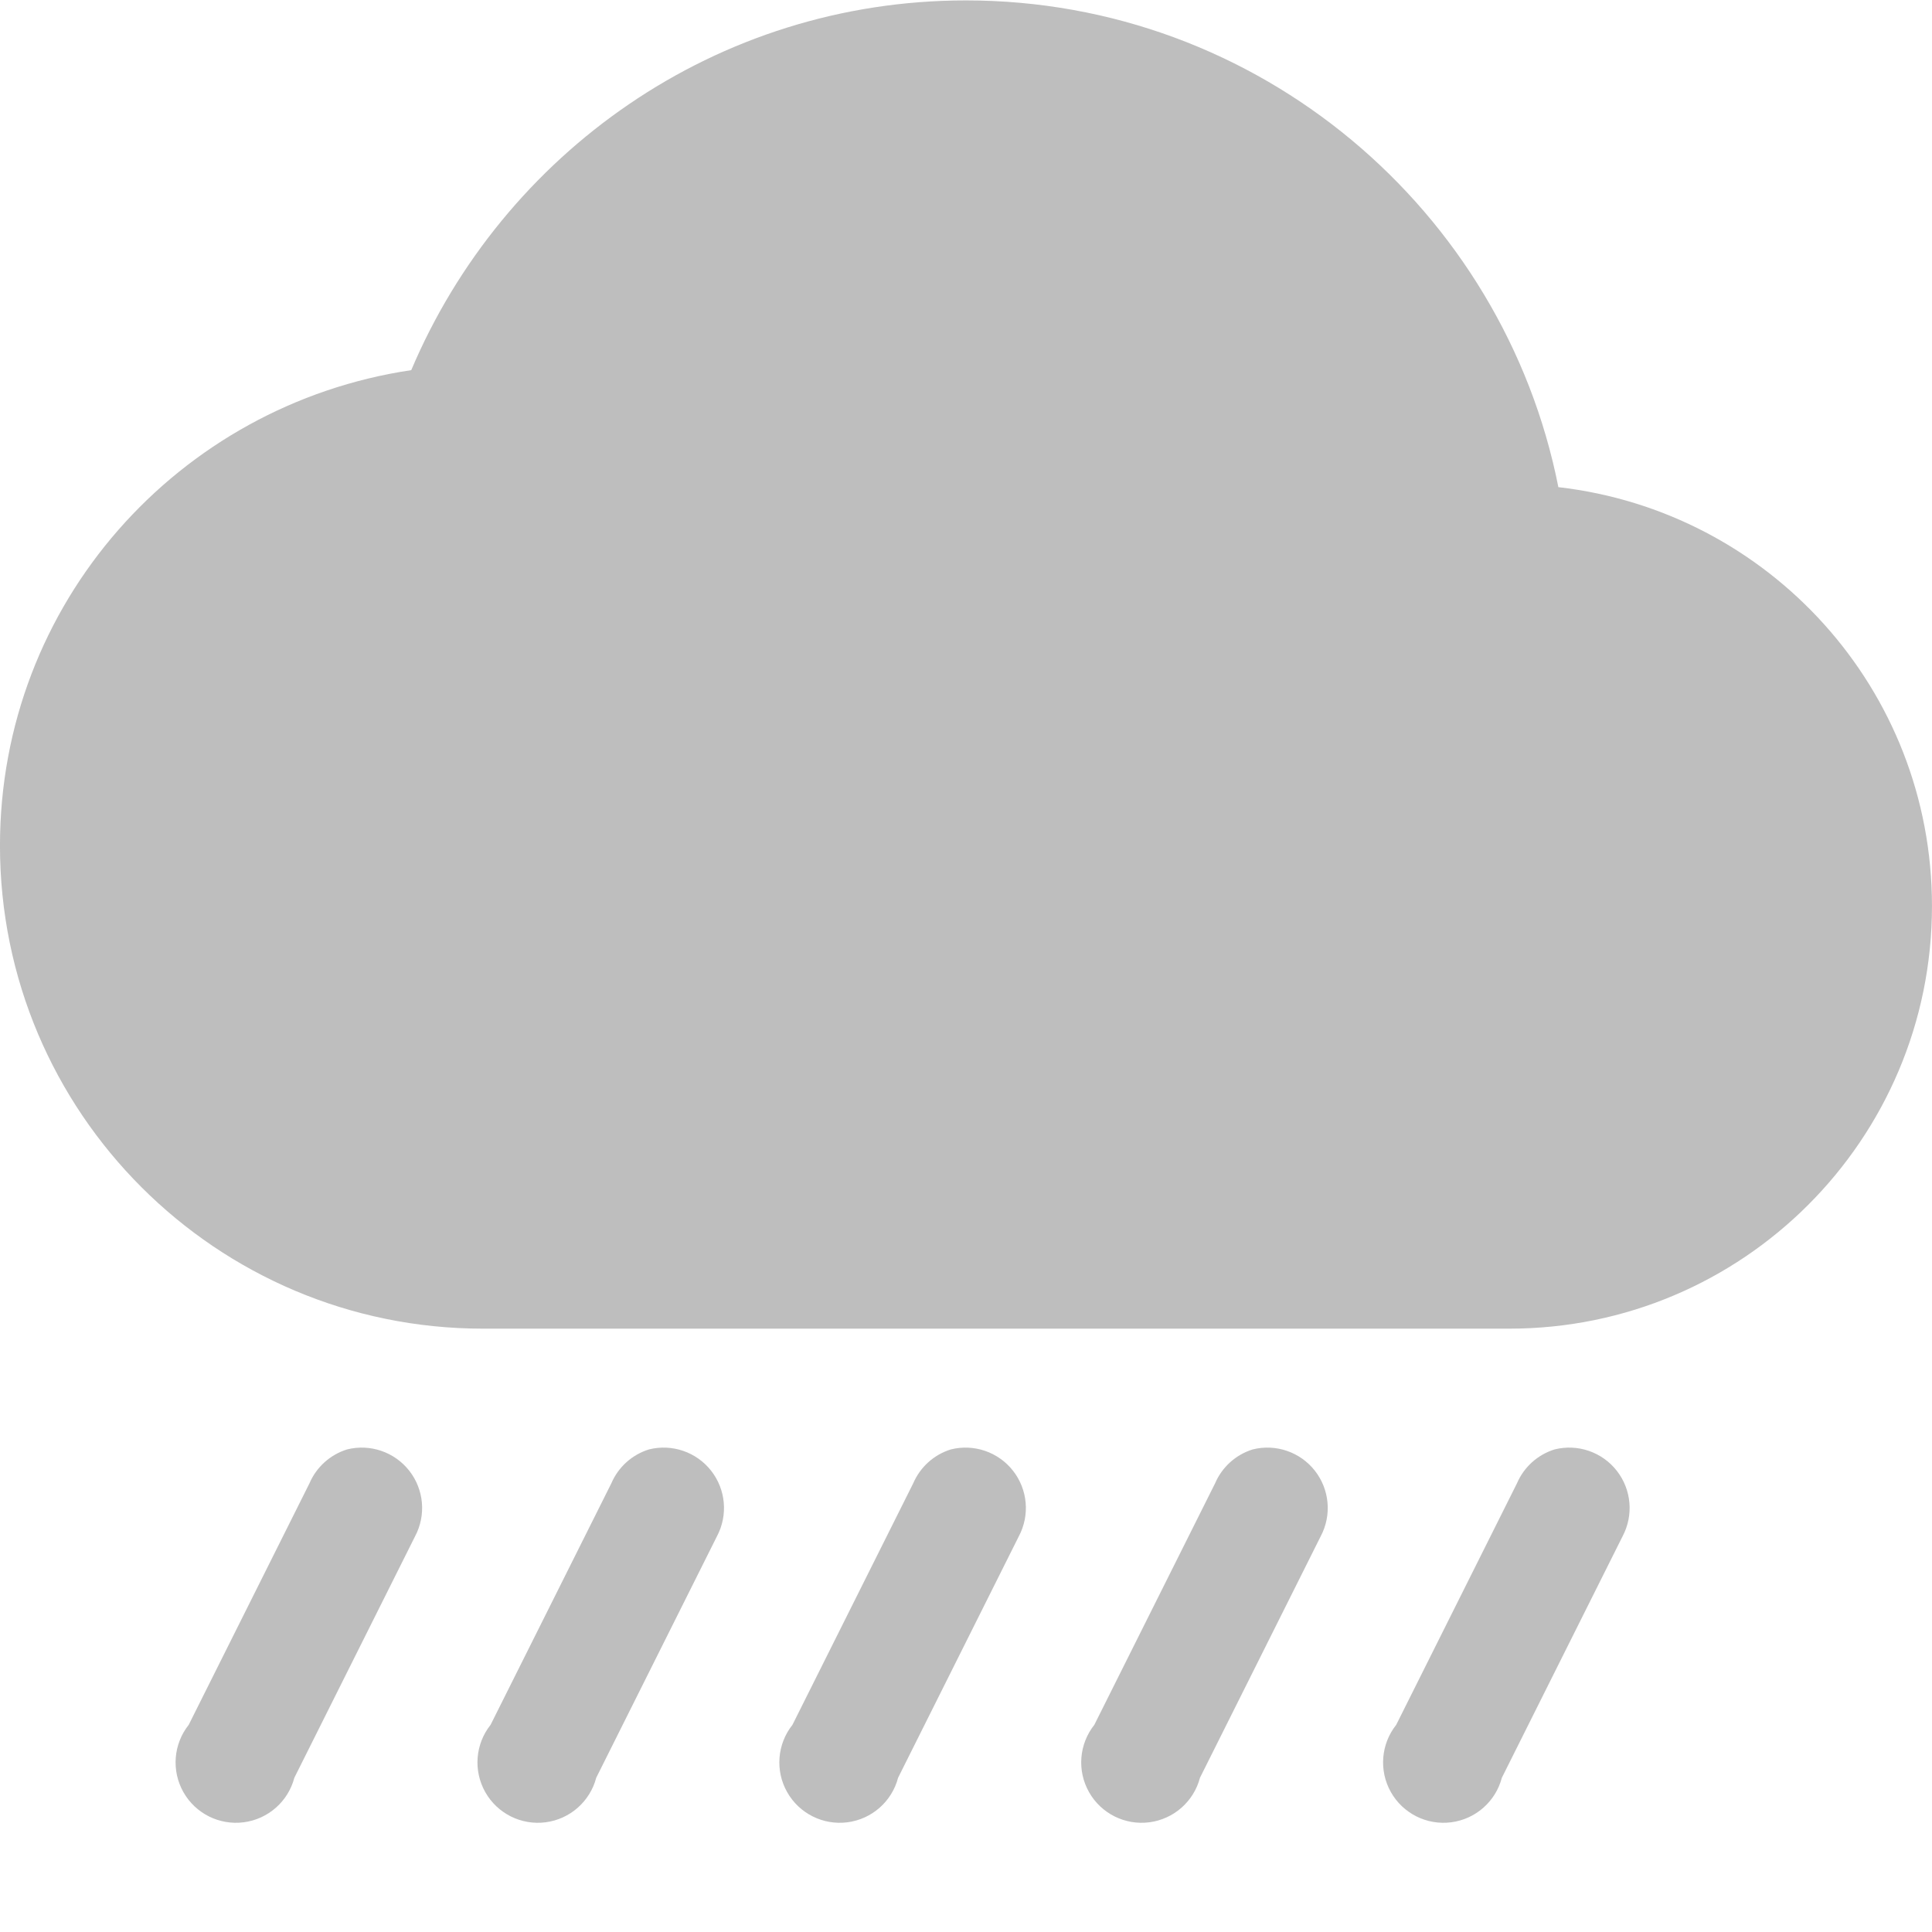
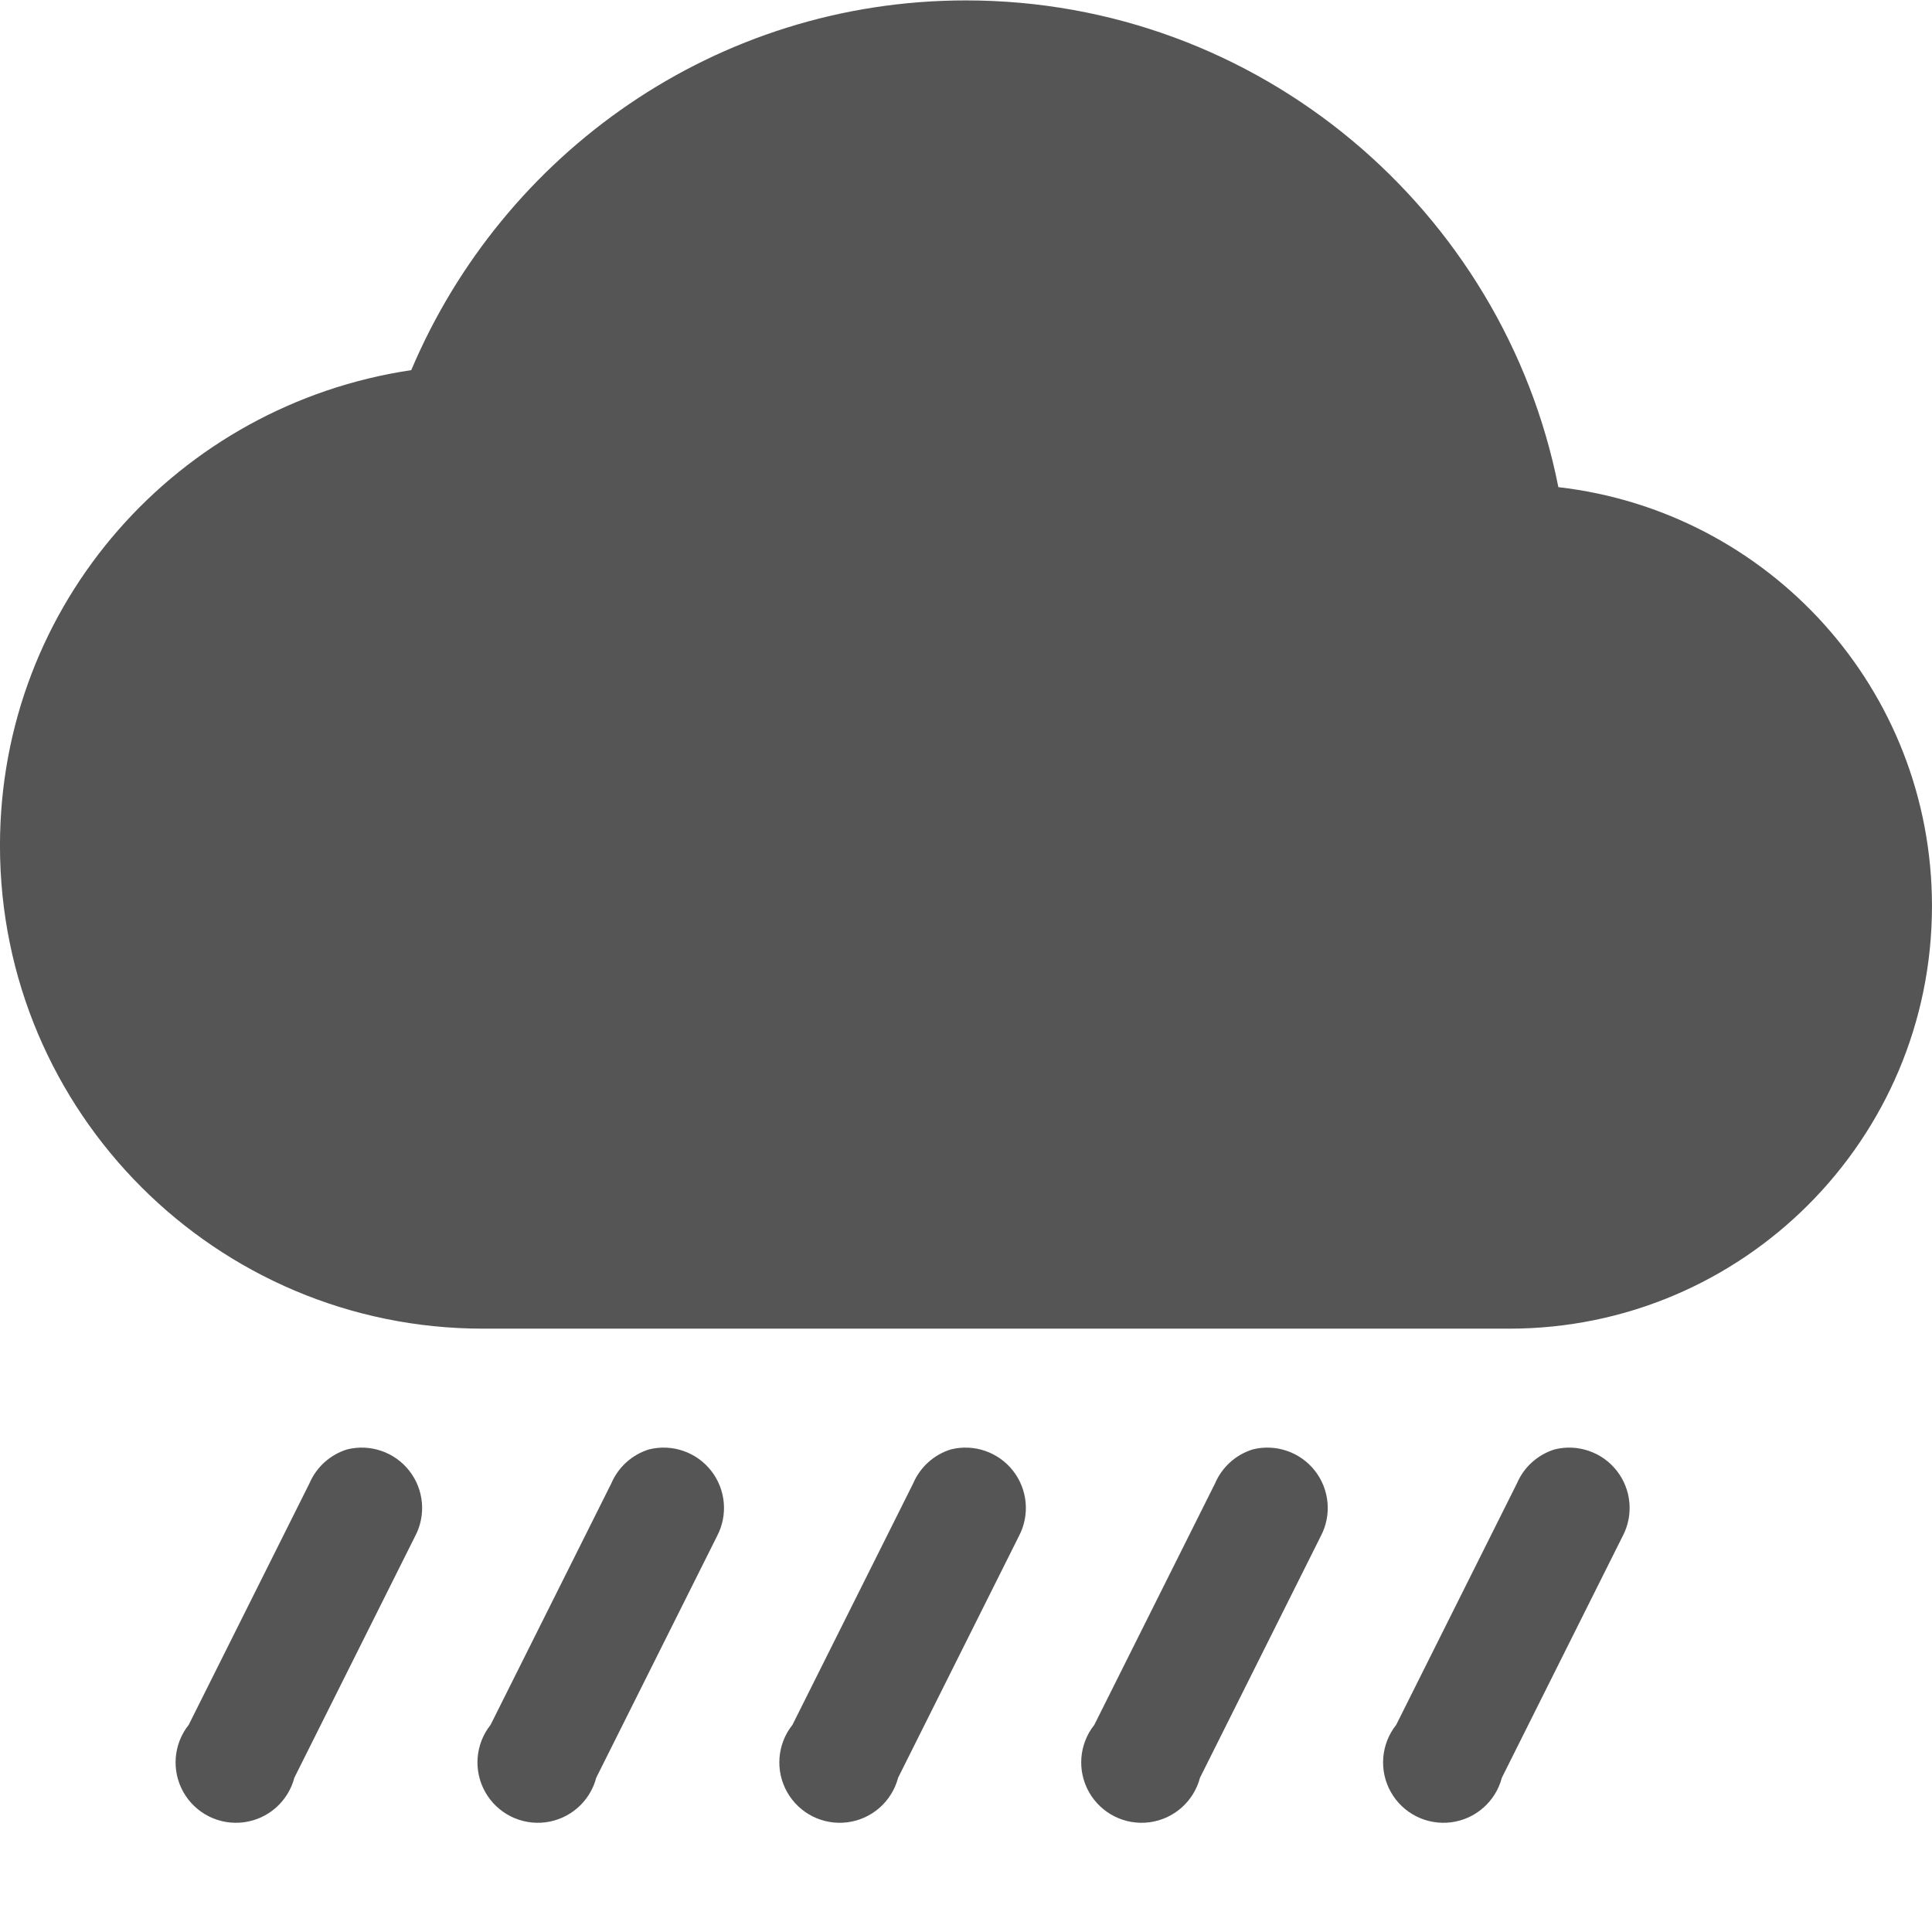
<svg xmlns="http://www.w3.org/2000/svg" xmlns:ns1="http://www.openswatchbook.org/uri/2009/osb" height="16" id="svg7384" style="enable-background:new" version="1.1" width="16">
  <defs id="defs7386">
    <linearGradient id="linearGradient5606" ns1:paint="solid">
      <stop id="stop5608" offset="0" style="stop-color:#000000;stop-opacity:1;" />
    </linearGradient>
    <filter color-interpolation-filters="sRGB" id="filter7554">
      <feBlend id="feBlend7556" in2="BackgroundImage" mode="darken" />
    </filter>
  </defs>
  <g id="layer9" style="display:inline" transform="translate(-485.0002,331.0034)">
-     <path d="m 487.875,-319 a 0.5,0.5 0 0 0 -0.312,0.281 l -1,2 a 0.5,0.5 0 1 0 0.875,0.438 l 1,-2 A 0.5,0.5 0 0 0 487.875,-319 z" id="path6124" style="font-size:medium;font-style:normal;font-variant:normal;font-weight:normal;font-stretch:normal;text-indent:0;text-align:start;text-decoration:none;line-height:normal;letter-spacing:normal;word-spacing:normal;text-transform:none;direction:ltr;block-progression:tb;writing-mode:lr-tb;text-anchor:start;baseline-shift:baseline;color:#000000;fill:#bebebe;fill-opacity:1;stroke:none;stroke-width:1;marker:none;visibility:visible;display:inline;overflow:visible;enable-background:accumulate;font-family:Sans;-inkscape-font-specification:Sans" />
-     <path d="m 490.375,-319 a 0.5,0.5 0 0 0 -0.312,0.281 l -1,2 a 0.5,0.5 0 1 0 0.875,0.438 l 1,-2 A 0.5,0.5 0 0 0 490.375,-319 z" id="path6128" style="font-size:medium;font-style:normal;font-variant:normal;font-weight:normal;font-stretch:normal;text-indent:0;text-align:start;text-decoration:none;line-height:normal;letter-spacing:normal;word-spacing:normal;text-transform:none;direction:ltr;block-progression:tb;writing-mode:lr-tb;text-anchor:start;baseline-shift:baseline;color:#000000;fill:#bebebe;fill-opacity:1;stroke:none;stroke-width:1;marker:none;visibility:visible;display:inline;overflow:visible;enable-background:accumulate;font-family:Sans;-inkscape-font-specification:Sans" />
-     <path d="m 492.875,-319 a 0.5,0.5 0 0 0 -0.312,0.281 l -1,2 a 0.5,0.5 0 1 0 0.875,0.438 l 1,-2 A 0.5,0.5 0 0 0 492.875,-319 z" id="path6132" style="font-size:medium;font-style:normal;font-variant:normal;font-weight:normal;font-stretch:normal;text-indent:0;text-align:start;text-decoration:none;line-height:normal;letter-spacing:normal;word-spacing:normal;text-transform:none;direction:ltr;block-progression:tb;writing-mode:lr-tb;text-anchor:start;baseline-shift:baseline;color:#000000;fill:#bebebe;fill-opacity:1;stroke:none;stroke-width:1;marker:none;visibility:visible;display:inline;overflow:visible;enable-background:accumulate;font-family:Sans;-inkscape-font-specification:Sans" />
-     <path d="m 495.375,-319 a 0.5,0.5 0 0 0 -0.312,0.281 l -1,2 a 0.5,0.5 0 1 0 0.875,0.438 l 1,-2 A 0.5,0.5 0 0 0 495.375,-319 z" id="path6136" style="font-size:medium;font-style:normal;font-variant:normal;font-weight:normal;font-stretch:normal;text-indent:0;text-align:start;text-decoration:none;line-height:normal;letter-spacing:normal;word-spacing:normal;text-transform:none;direction:ltr;block-progression:tb;writing-mode:lr-tb;text-anchor:start;baseline-shift:baseline;color:#000000;fill:#bebebe;fill-opacity:1;stroke:none;stroke-width:1;marker:none;visibility:visible;display:inline;overflow:visible;enable-background:accumulate;font-family:Sans;-inkscape-font-specification:Sans" />
-     <path d="m 497.875,-319 a 0.5,0.5 0 0 0 -0.312,0.281 l -1,2 a 0.5,0.5 0 1 0 0.875,0.438 l 1,-2 A 0.5,0.5 0 0 0 497.875,-319 z" id="path6140" style="font-size:medium;font-style:normal;font-variant:normal;font-weight:normal;font-stretch:normal;text-indent:0;text-align:start;text-decoration:none;line-height:normal;letter-spacing:normal;word-spacing:normal;text-transform:none;direction:ltr;block-progression:tb;writing-mode:lr-tb;text-anchor:start;baseline-shift:baseline;color:#000000;fill:#bebebe;fill-opacity:1;stroke:none;stroke-width:1;marker:none;visibility:visible;display:inline;overflow:visible;enable-background:accumulate;font-family:Sans;-inkscape-font-specification:Sans" />
-     <path d="m 493,-331 c -2.071,0 -3.835,1.268 -4.594,3.062 -1.928,0.287 -3.406,1.93 -3.406,3.938 0,2.209 1.791,4 4,4 l 8.5,0 c 1.933,0 3.5,-1.567 3.5,-3.5 0,-1.797 -1.351,-3.269 -3.094,-3.469 C 497.452,-329.262 495.427,-331 493,-331 z" id="path5884" style="fill:#bebebe;fill-opacity:1;stroke:none" />
+     <path d="m 487.875,-319 a 0.5,0.5 0 0 0 -0.312,0.281 l -1,2 a 0.5,0.5 0 1 0 0.875,0.438 l 1,-2 A 0.5,0.5 0 0 0 487.875,-319 z" id="path6124" style="font-size:medium;font-style:normal;font-variant:normal;font-weight:normal;font-stretch:normal;text-indent:0;text-align:start;text-decoration:none;line-height:normal;letter-spacing:normal;word-spacing:normal;text-transform:none;direction:ltr;block-progression:tb;writing-mode:lr-tb;text-anchor:start;baseline-shift:baseline;color:#000000;fill:#555555;fill-opacity:1;stroke:none;stroke-width:1;marker:none;visibility:visible;display:inline;overflow:visible;enable-background:accumulate;font-family:Sans;-inkscape-font-specification:Sans" />
+     <path d="m 490.375,-319 a 0.5,0.5 0 0 0 -0.312,0.281 l -1,2 a 0.5,0.5 0 1 0 0.875,0.438 l 1,-2 A 0.5,0.5 0 0 0 490.375,-319 z" id="path6128" style="font-size:medium;font-style:normal;font-variant:normal;font-weight:normal;font-stretch:normal;text-indent:0;text-align:start;text-decoration:none;line-height:normal;letter-spacing:normal;word-spacing:normal;text-transform:none;direction:ltr;block-progression:tb;writing-mode:lr-tb;text-anchor:start;baseline-shift:baseline;color:#000000;fill:#555555;fill-opacity:1;stroke:none;stroke-width:1;marker:none;visibility:visible;display:inline;overflow:visible;enable-background:accumulate;font-family:Sans;-inkscape-font-specification:Sans" />
+     <path d="m 492.875,-319 a 0.5,0.5 0 0 0 -0.312,0.281 l -1,2 a 0.5,0.5 0 1 0 0.875,0.438 l 1,-2 A 0.5,0.5 0 0 0 492.875,-319 z" id="path6132" style="font-size:medium;font-style:normal;font-variant:normal;font-weight:normal;font-stretch:normal;text-indent:0;text-align:start;text-decoration:none;line-height:normal;letter-spacing:normal;word-spacing:normal;text-transform:none;direction:ltr;block-progression:tb;writing-mode:lr-tb;text-anchor:start;baseline-shift:baseline;color:#000000;fill:#555555;fill-opacity:1;stroke:none;stroke-width:1;marker:none;visibility:visible;display:inline;overflow:visible;enable-background:accumulate;font-family:Sans;-inkscape-font-specification:Sans" />
+     <path d="m 495.375,-319 a 0.5,0.5 0 0 0 -0.312,0.281 l -1,2 a 0.5,0.5 0 1 0 0.875,0.438 l 1,-2 A 0.5,0.5 0 0 0 495.375,-319 z" id="path6136" style="font-size:medium;font-style:normal;font-variant:normal;font-weight:normal;font-stretch:normal;text-indent:0;text-align:start;text-decoration:none;line-height:normal;letter-spacing:normal;word-spacing:normal;text-transform:none;direction:ltr;block-progression:tb;writing-mode:lr-tb;text-anchor:start;baseline-shift:baseline;color:#000000;fill:#555555;fill-opacity:1;stroke:none;stroke-width:1;marker:none;visibility:visible;display:inline;overflow:visible;enable-background:accumulate;font-family:Sans;-inkscape-font-specification:Sans" />
+     <path d="m 497.875,-319 a 0.5,0.5 0 0 0 -0.312,0.281 l -1,2 a 0.5,0.5 0 1 0 0.875,0.438 l 1,-2 A 0.5,0.5 0 0 0 497.875,-319 z" id="path6140" style="font-size:medium;font-style:normal;font-variant:normal;font-weight:normal;font-stretch:normal;text-indent:0;text-align:start;text-decoration:none;line-height:normal;letter-spacing:normal;word-spacing:normal;text-transform:none;direction:ltr;block-progression:tb;writing-mode:lr-tb;text-anchor:start;baseline-shift:baseline;color:#000000;fill:#555555;fill-opacity:1;stroke:none;stroke-width:1;marker:none;visibility:visible;display:inline;overflow:visible;enable-background:accumulate;font-family:Sans;-inkscape-font-specification:Sans" />
+     <path d="m 493,-331 c -2.071,0 -3.835,1.268 -4.594,3.062 -1.928,0.287 -3.406,1.93 -3.406,3.938 0,2.209 1.791,4 4,4 l 8.5,0 c 1.933,0 3.5,-1.567 3.5,-3.5 0,-1.797 -1.351,-3.269 -3.094,-3.469 C 497.452,-329.262 495.427,-331 493,-331 z" id="path5884" style="fill:#555555;fill-opacity:1;stroke:none" />
  </g>
  <g id="layer10" style="display:inline;filter:url(#filter7554)" transform="translate(-485.0002,331.0034)" />
  <g id="layer1" style="display:inline" transform="translate(-244,-285.9966)" />
  <g id="layer14" style="display:inline" transform="translate(-485.0002,331.0034)" />
  <g id="layer15" style="display:inline" transform="translate(-485.0002,331.0034)" />
  <g id="g71291" style="display:inline" transform="translate(-485.0002,331.0034)" />
  <g id="layer2" style="display:inline" transform="translate(-244,-135.9966)" />
  <g id="g6058" style="display:inline" transform="translate(-244,-135.9966)" />
  <g id="layer12" style="display:inline" transform="translate(-485.0002,331.0034)" />
</svg>
